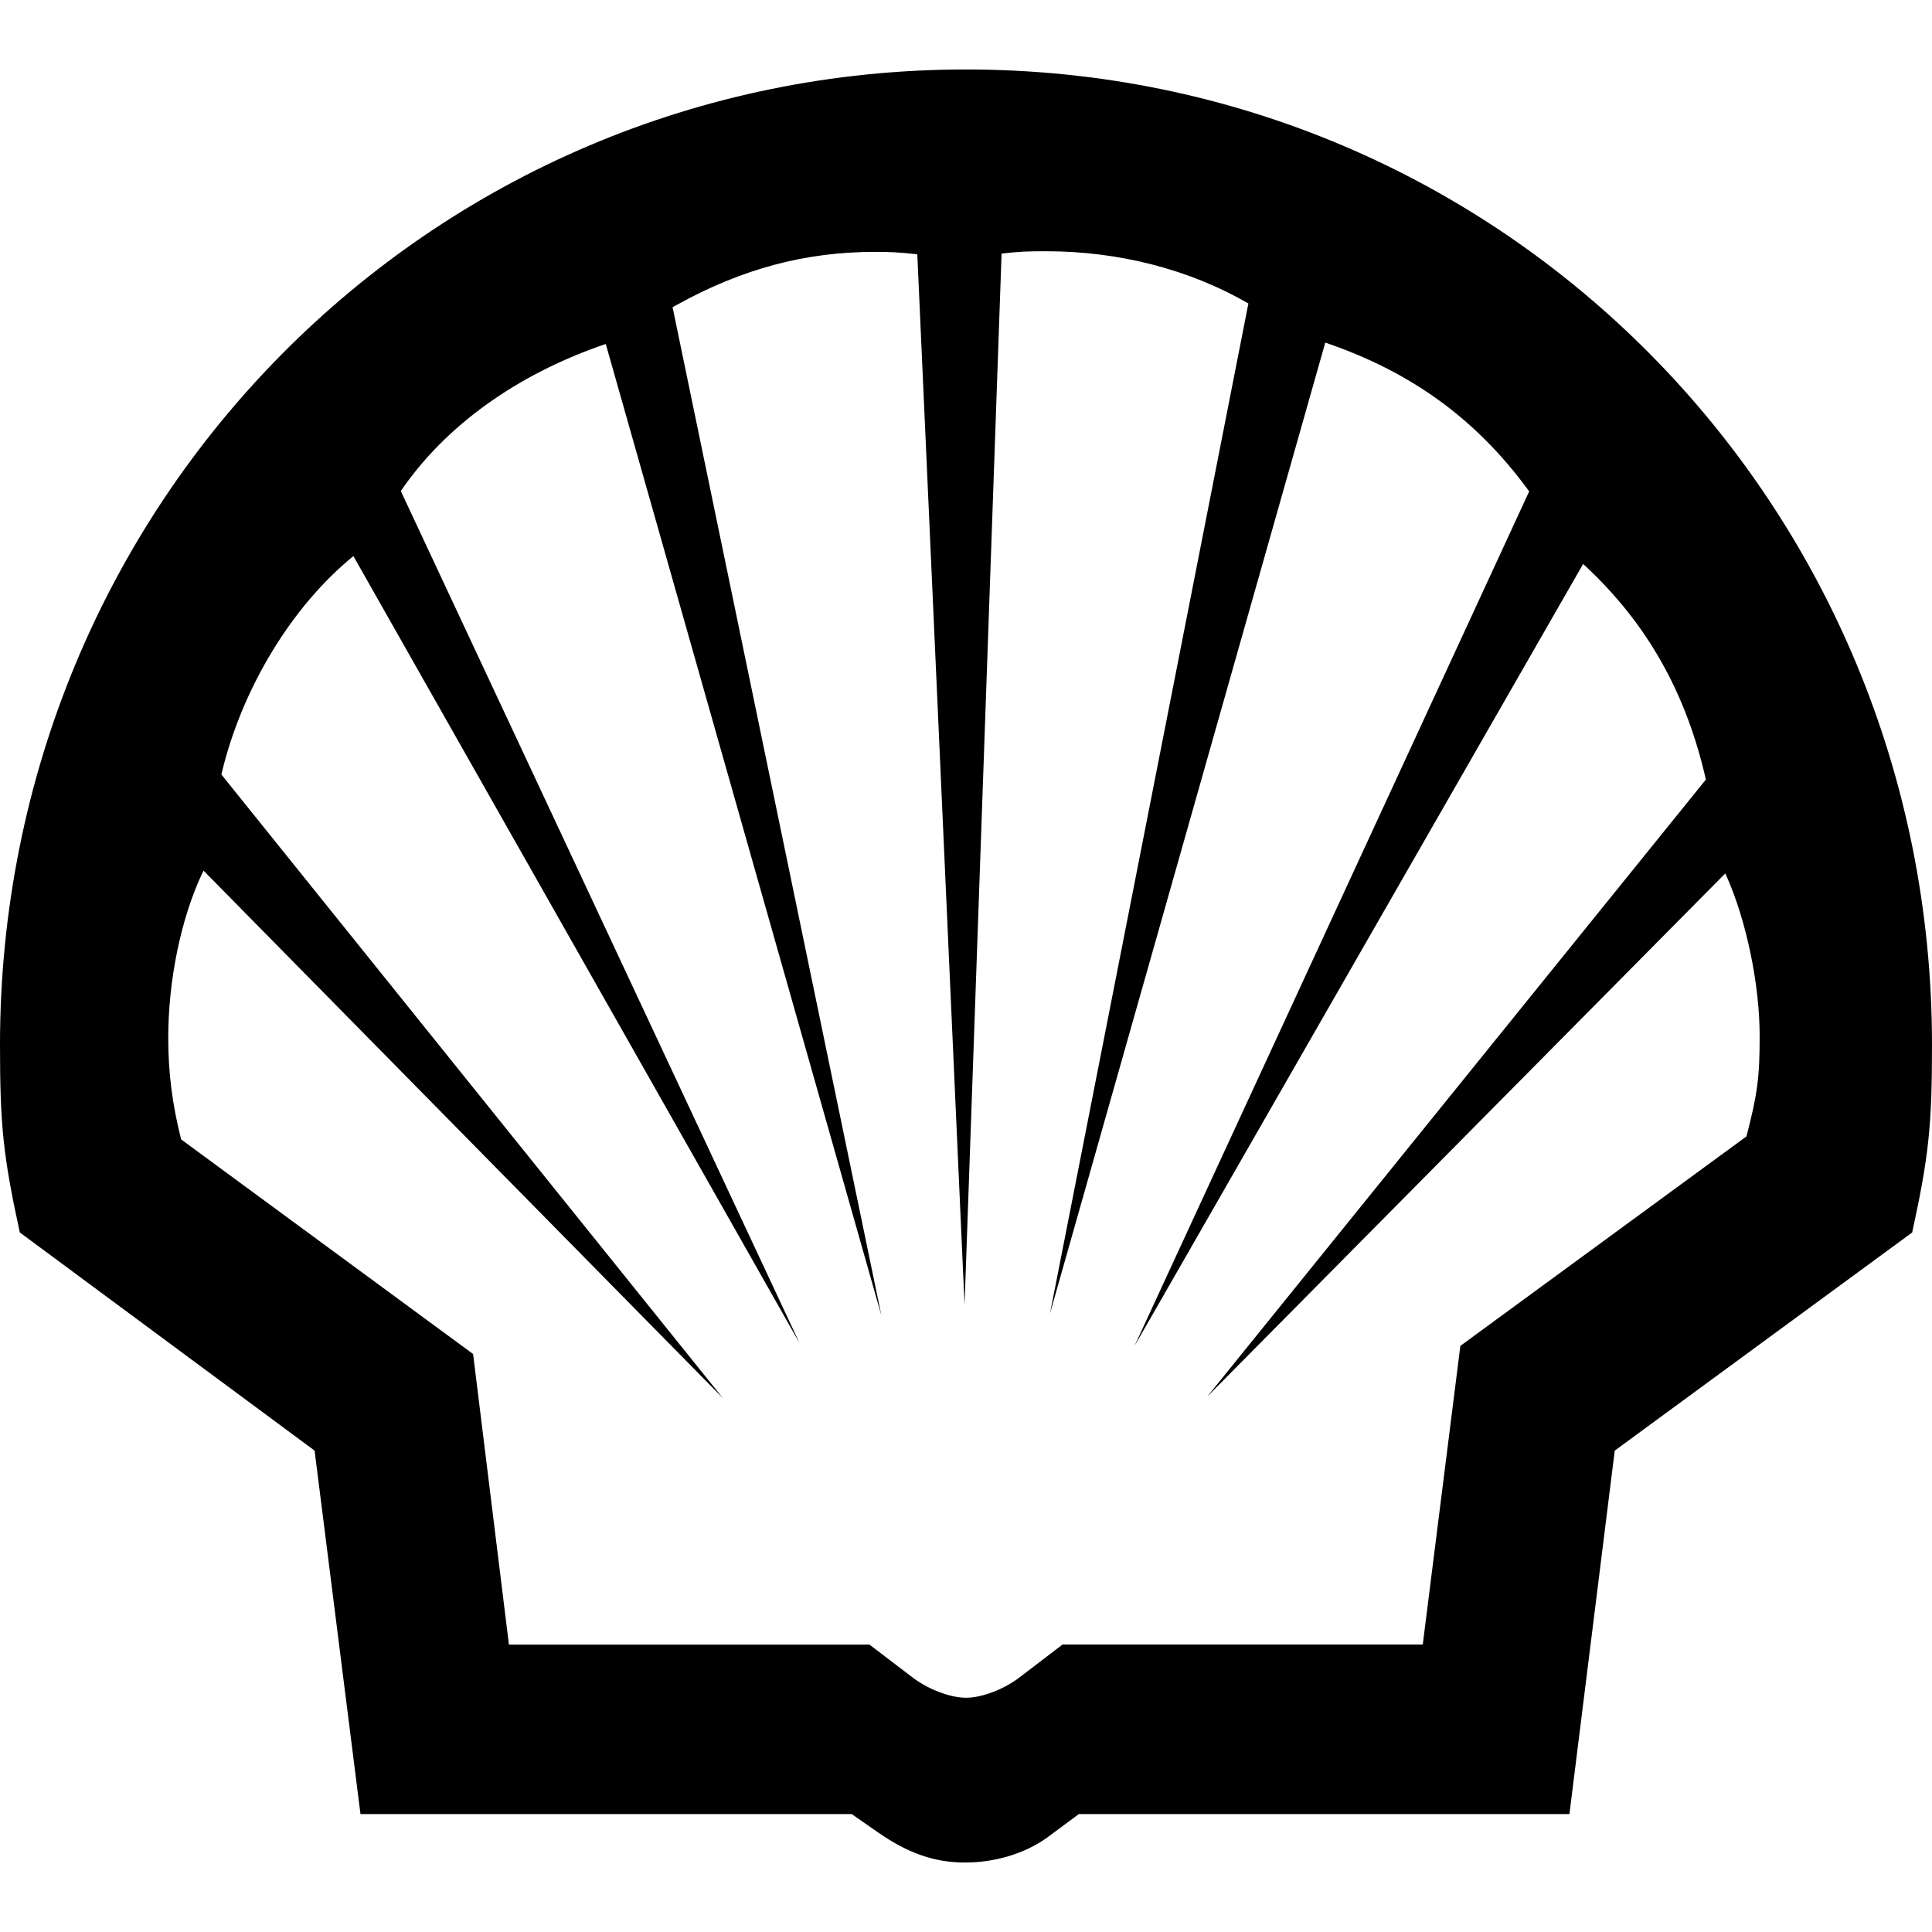
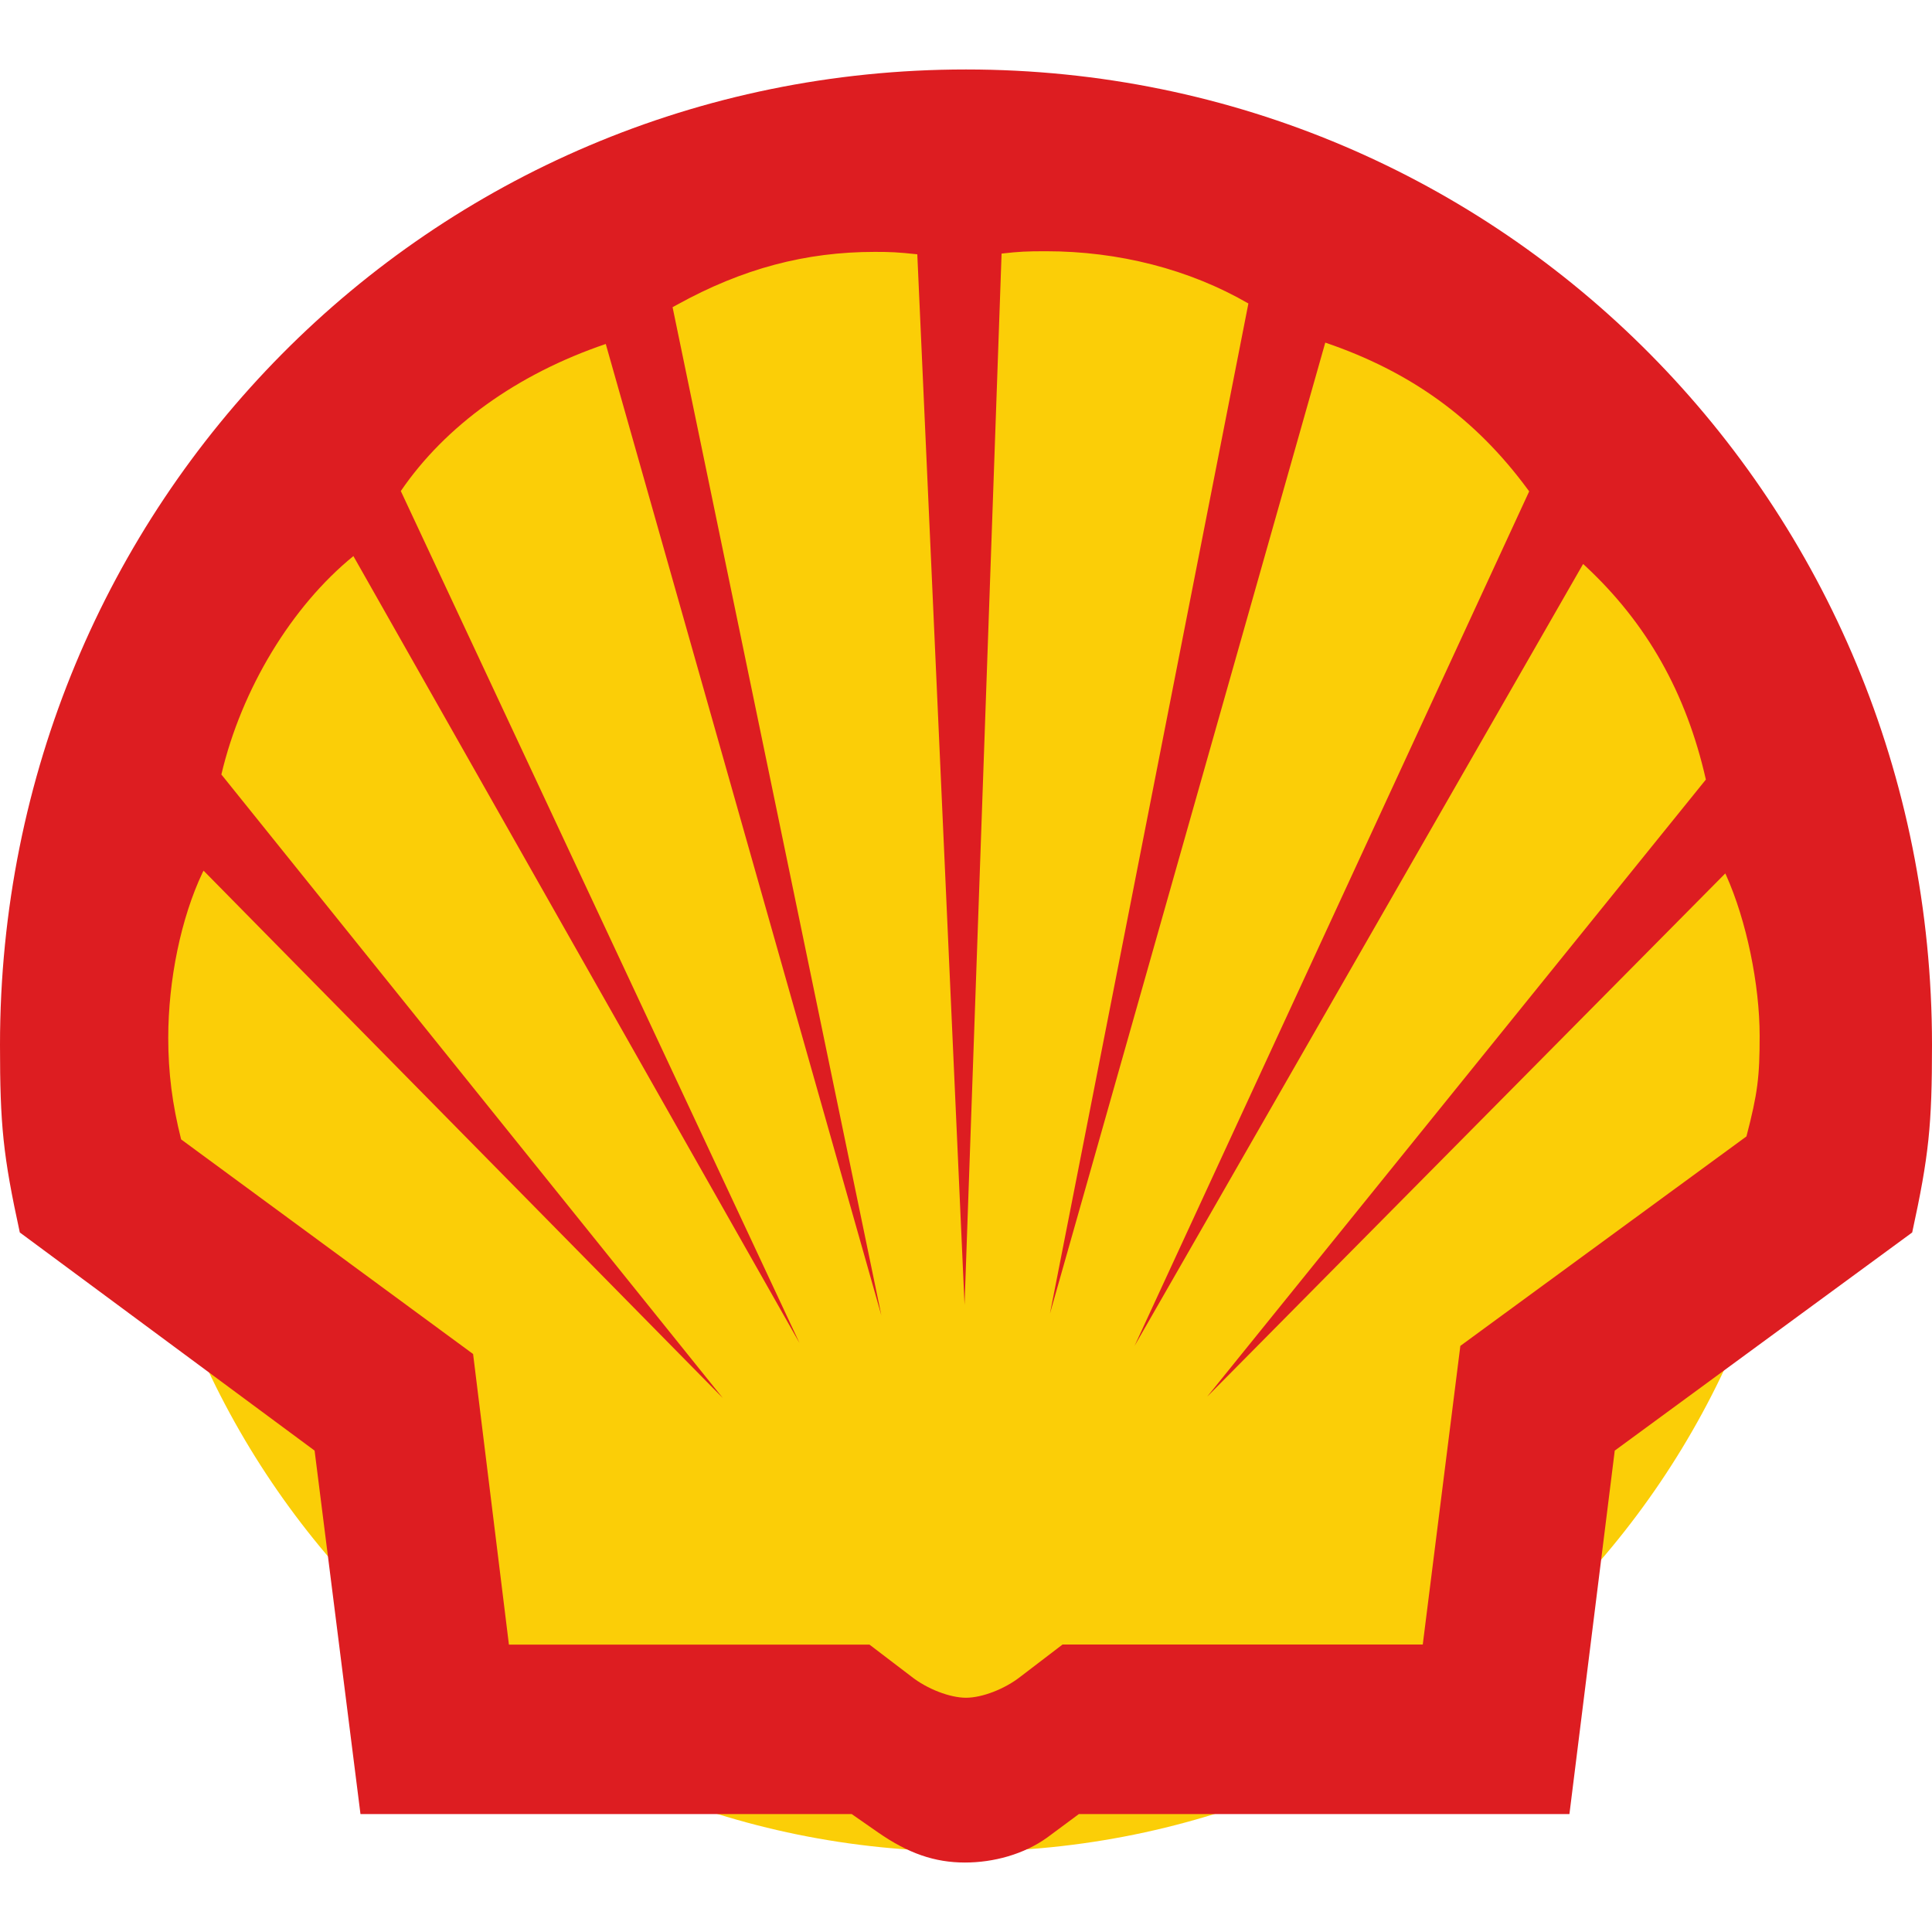
<svg xmlns="http://www.w3.org/2000/svg" role="img" viewBox="0 0 24 24">
-   <path d="M12 .863C5.34.863 0 6.251 0 12.98c0 .996.038 1.374.246 2.33l3.662 2.71.57 4.515h6.102l.326.227c.377.262.705.375 1.082.375.352 0 .732-.101 1.024-.313l.39-.289h6.094l.563-4.515 3.695-2.71c.208-.956.246-1.334.246-2.33C24 6.252 18.661.863 12 .863zm.996 2.258c.9 0 1.778.224 2.512.649l-2.465 12.548 3.42-12.062c1.059.36 1.863.941 2.508 1.814l.025.034-4.902 10.615 5.572-9.713.033.03c.758.708 1.247 1.567 1.492 2.648l-6.195 7.666 6.436-6.5.01.021c.253.563.417 1.36.417 1.996 0 .509-.024.712-.164 1.25l-3.554 2.602-.467 3.71h-4.475l-.517.395c-.199.158-.482.266-.682.266-.199 0-.483-.108-.682-.266l-.517-.394H6.322l-.445-3.61-3.627-2.666c-.11-.436-.16-.83-.16-1.261 0-.72.159-1.49.426-2.053l.013-.024 6.45 6.551L2.75 9.621c.25-1.063.874-2.09 1.64-2.713l5.542 9.776L4.979 6.1c.555-.814 1.45-1.455 2.546-1.827l3.424 12.069L8.355 3.816l.055-.03c.814-.45 1.598-.657 2.457-.657.195 0 .286.004.528.03l.587 13.05.46-13.059c.224-.025.309-.029.554-.029z" />
+   <circle cx="12" cy="12.6" r="10.4" fill="#FBCE07" />
+   <path fill="#DD1D21" d="M12 .863C5.34.863 0 6.251 0 12.98c0 .996.038 1.374.246 2.33l3.662 2.71.57 4.515h6.102l.326.227c.377.262.705.375 1.082.375.352 0 .732-.101 1.024-.313l.39-.289h6.094l.563-4.515 3.695-2.71c.208-.956.246-1.334.246-2.33C24 6.252 18.661.863 12 .863zm.996 2.258c.9 0 1.778.224 2.512.649l-2.465 12.548 3.42-12.062c1.059.36 1.863.941 2.508 1.814l.025.034-4.902 10.615 5.572-9.713.033.03c.758.708 1.247 1.567 1.492 2.648l-6.195 7.666 6.436-6.5.01.021c.253.563.417 1.36.417 1.996 0 .509-.024.712-.164 1.25l-3.554 2.602-.467 3.71h-4.475l-.517.395c-.199.158-.482.266-.682.266-.199 0-.483-.108-.682-.266l-.517-.394H6.322l-.445-3.61-3.627-2.666c-.11-.436-.16-.83-.16-1.261 0-.72.159-1.49.426-2.053l.013-.024 6.45 6.551L2.75 9.621c.25-1.063.874-2.09 1.64-2.713l5.542 9.776L4.979 6.1c.555-.814 1.45-1.455 2.546-1.827l3.424 12.069L8.355 3.816l.055-.03c.814-.45 1.598-.657 2.457-.657.195 0 .286.004.528.03l.587 13.05.46-13.059c.224-.025.309-.029.554-.029z" />
</svg>
